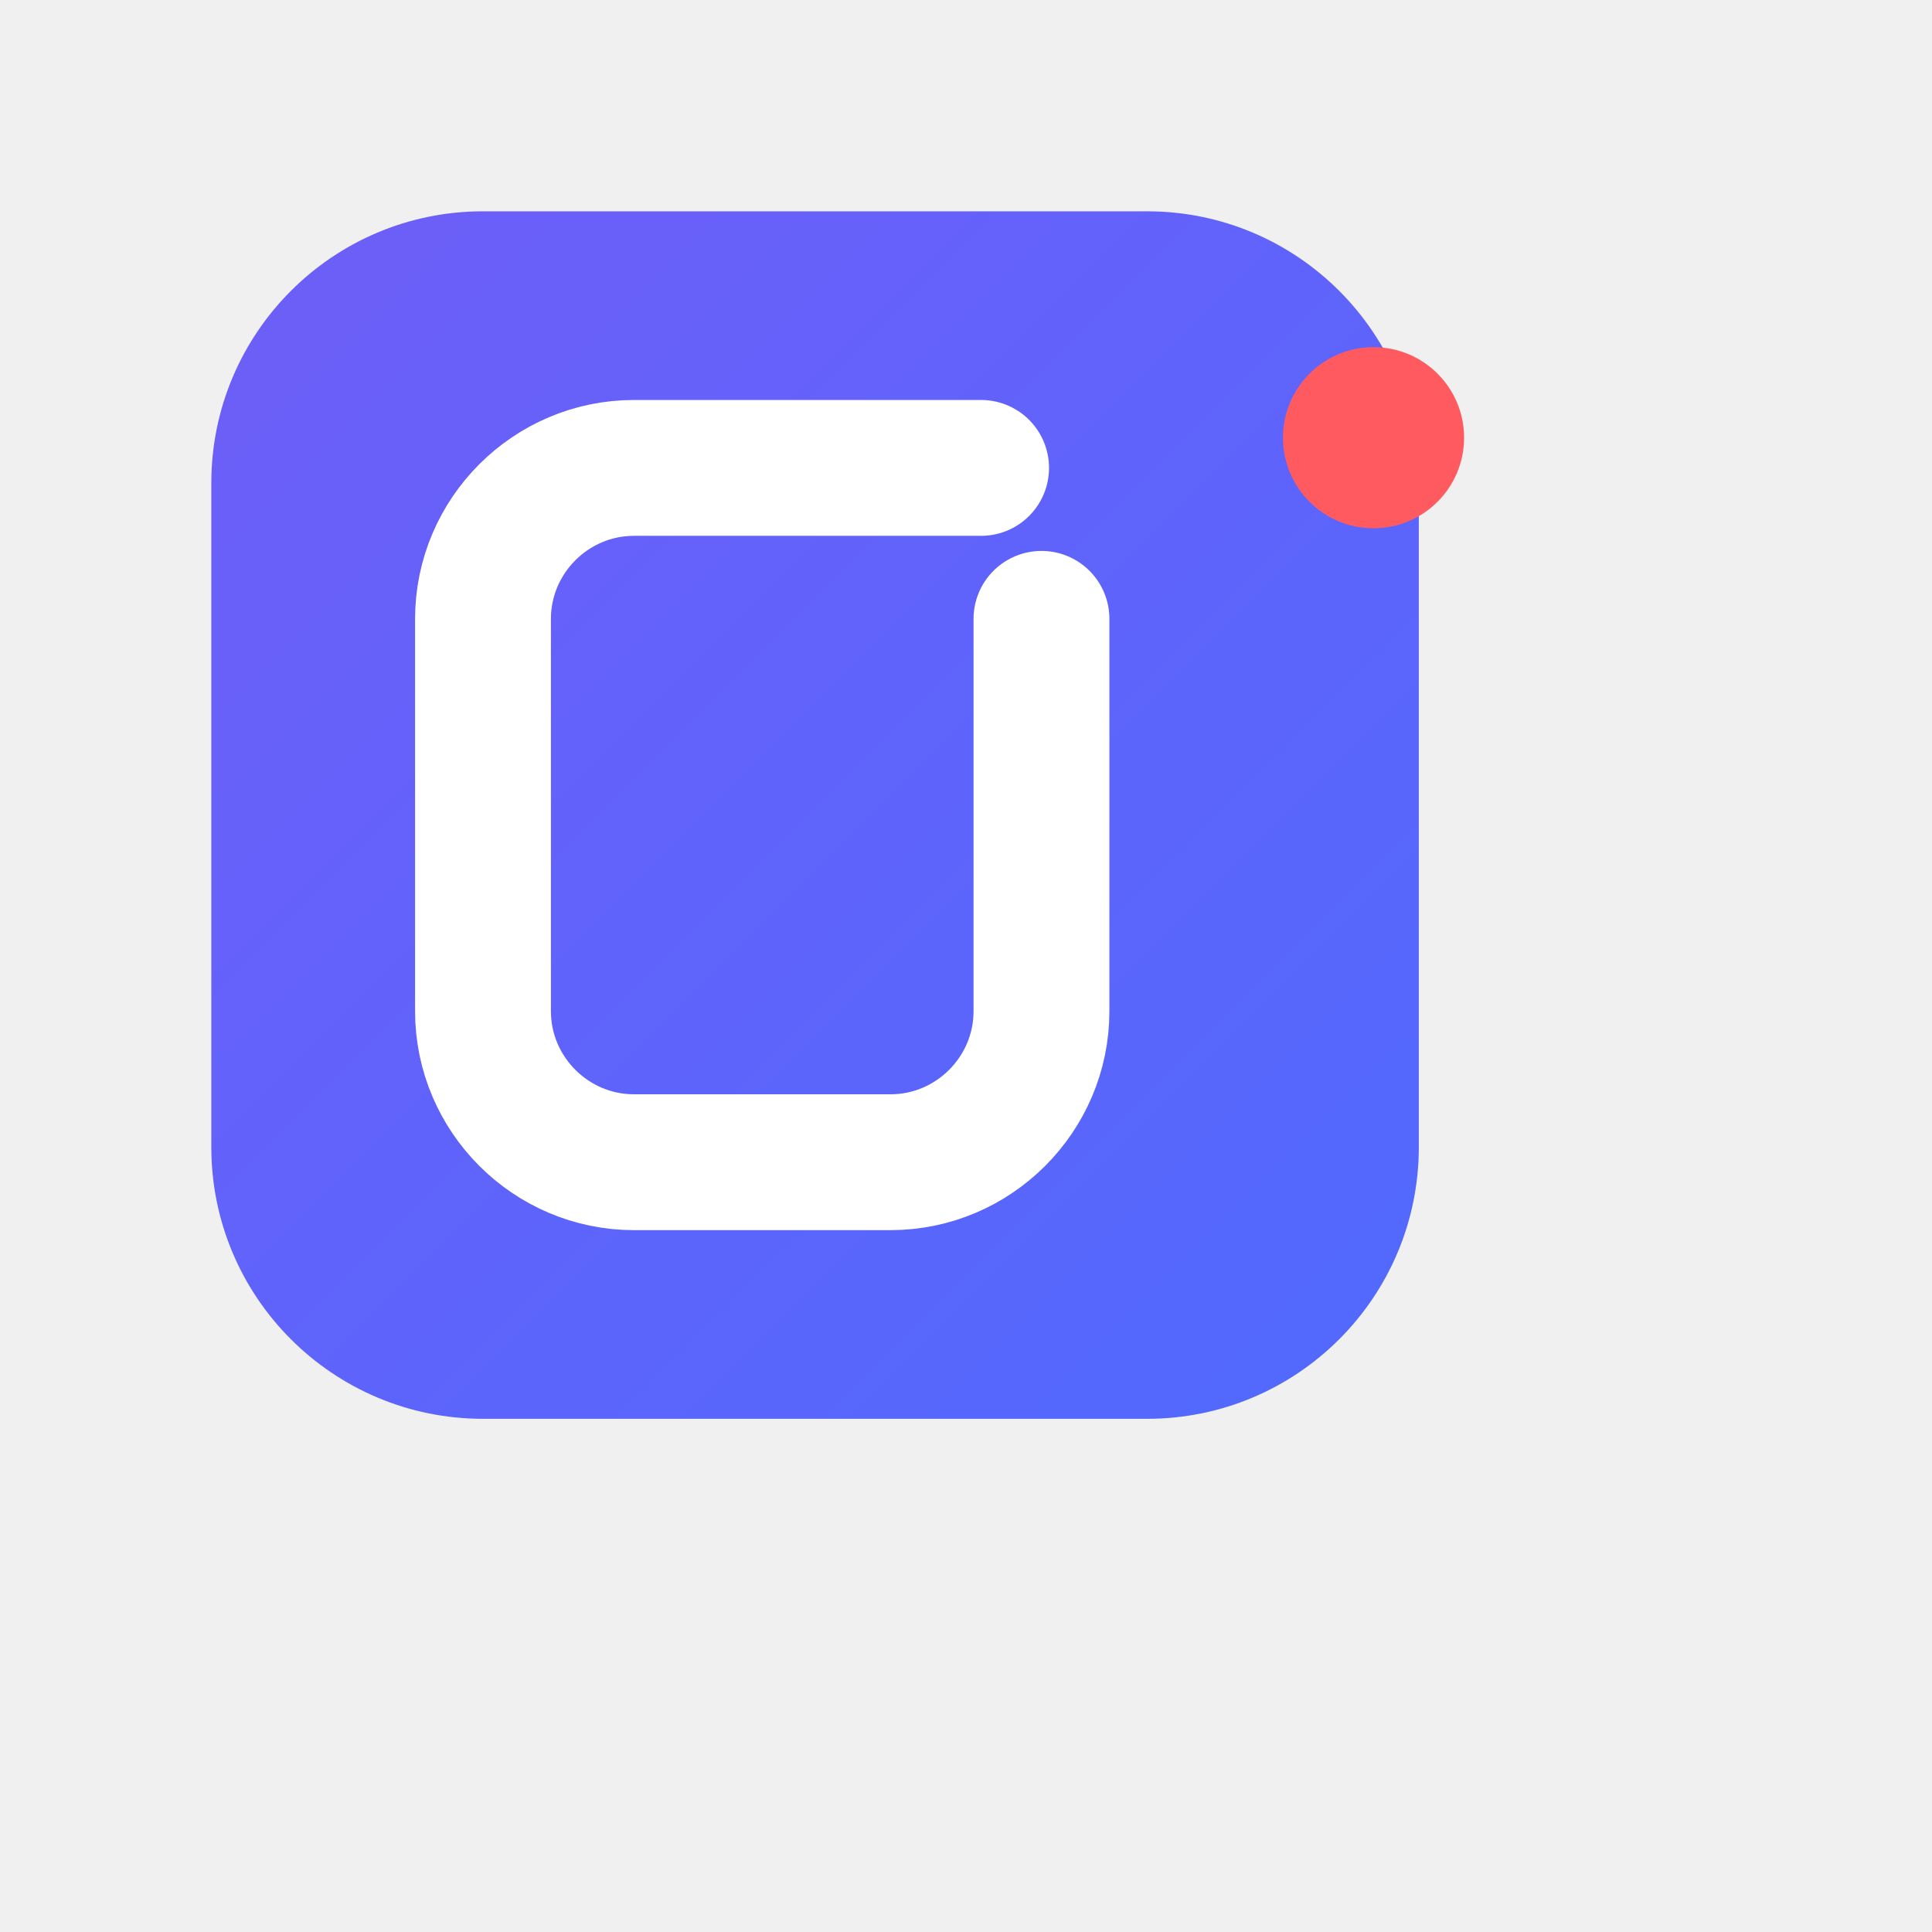
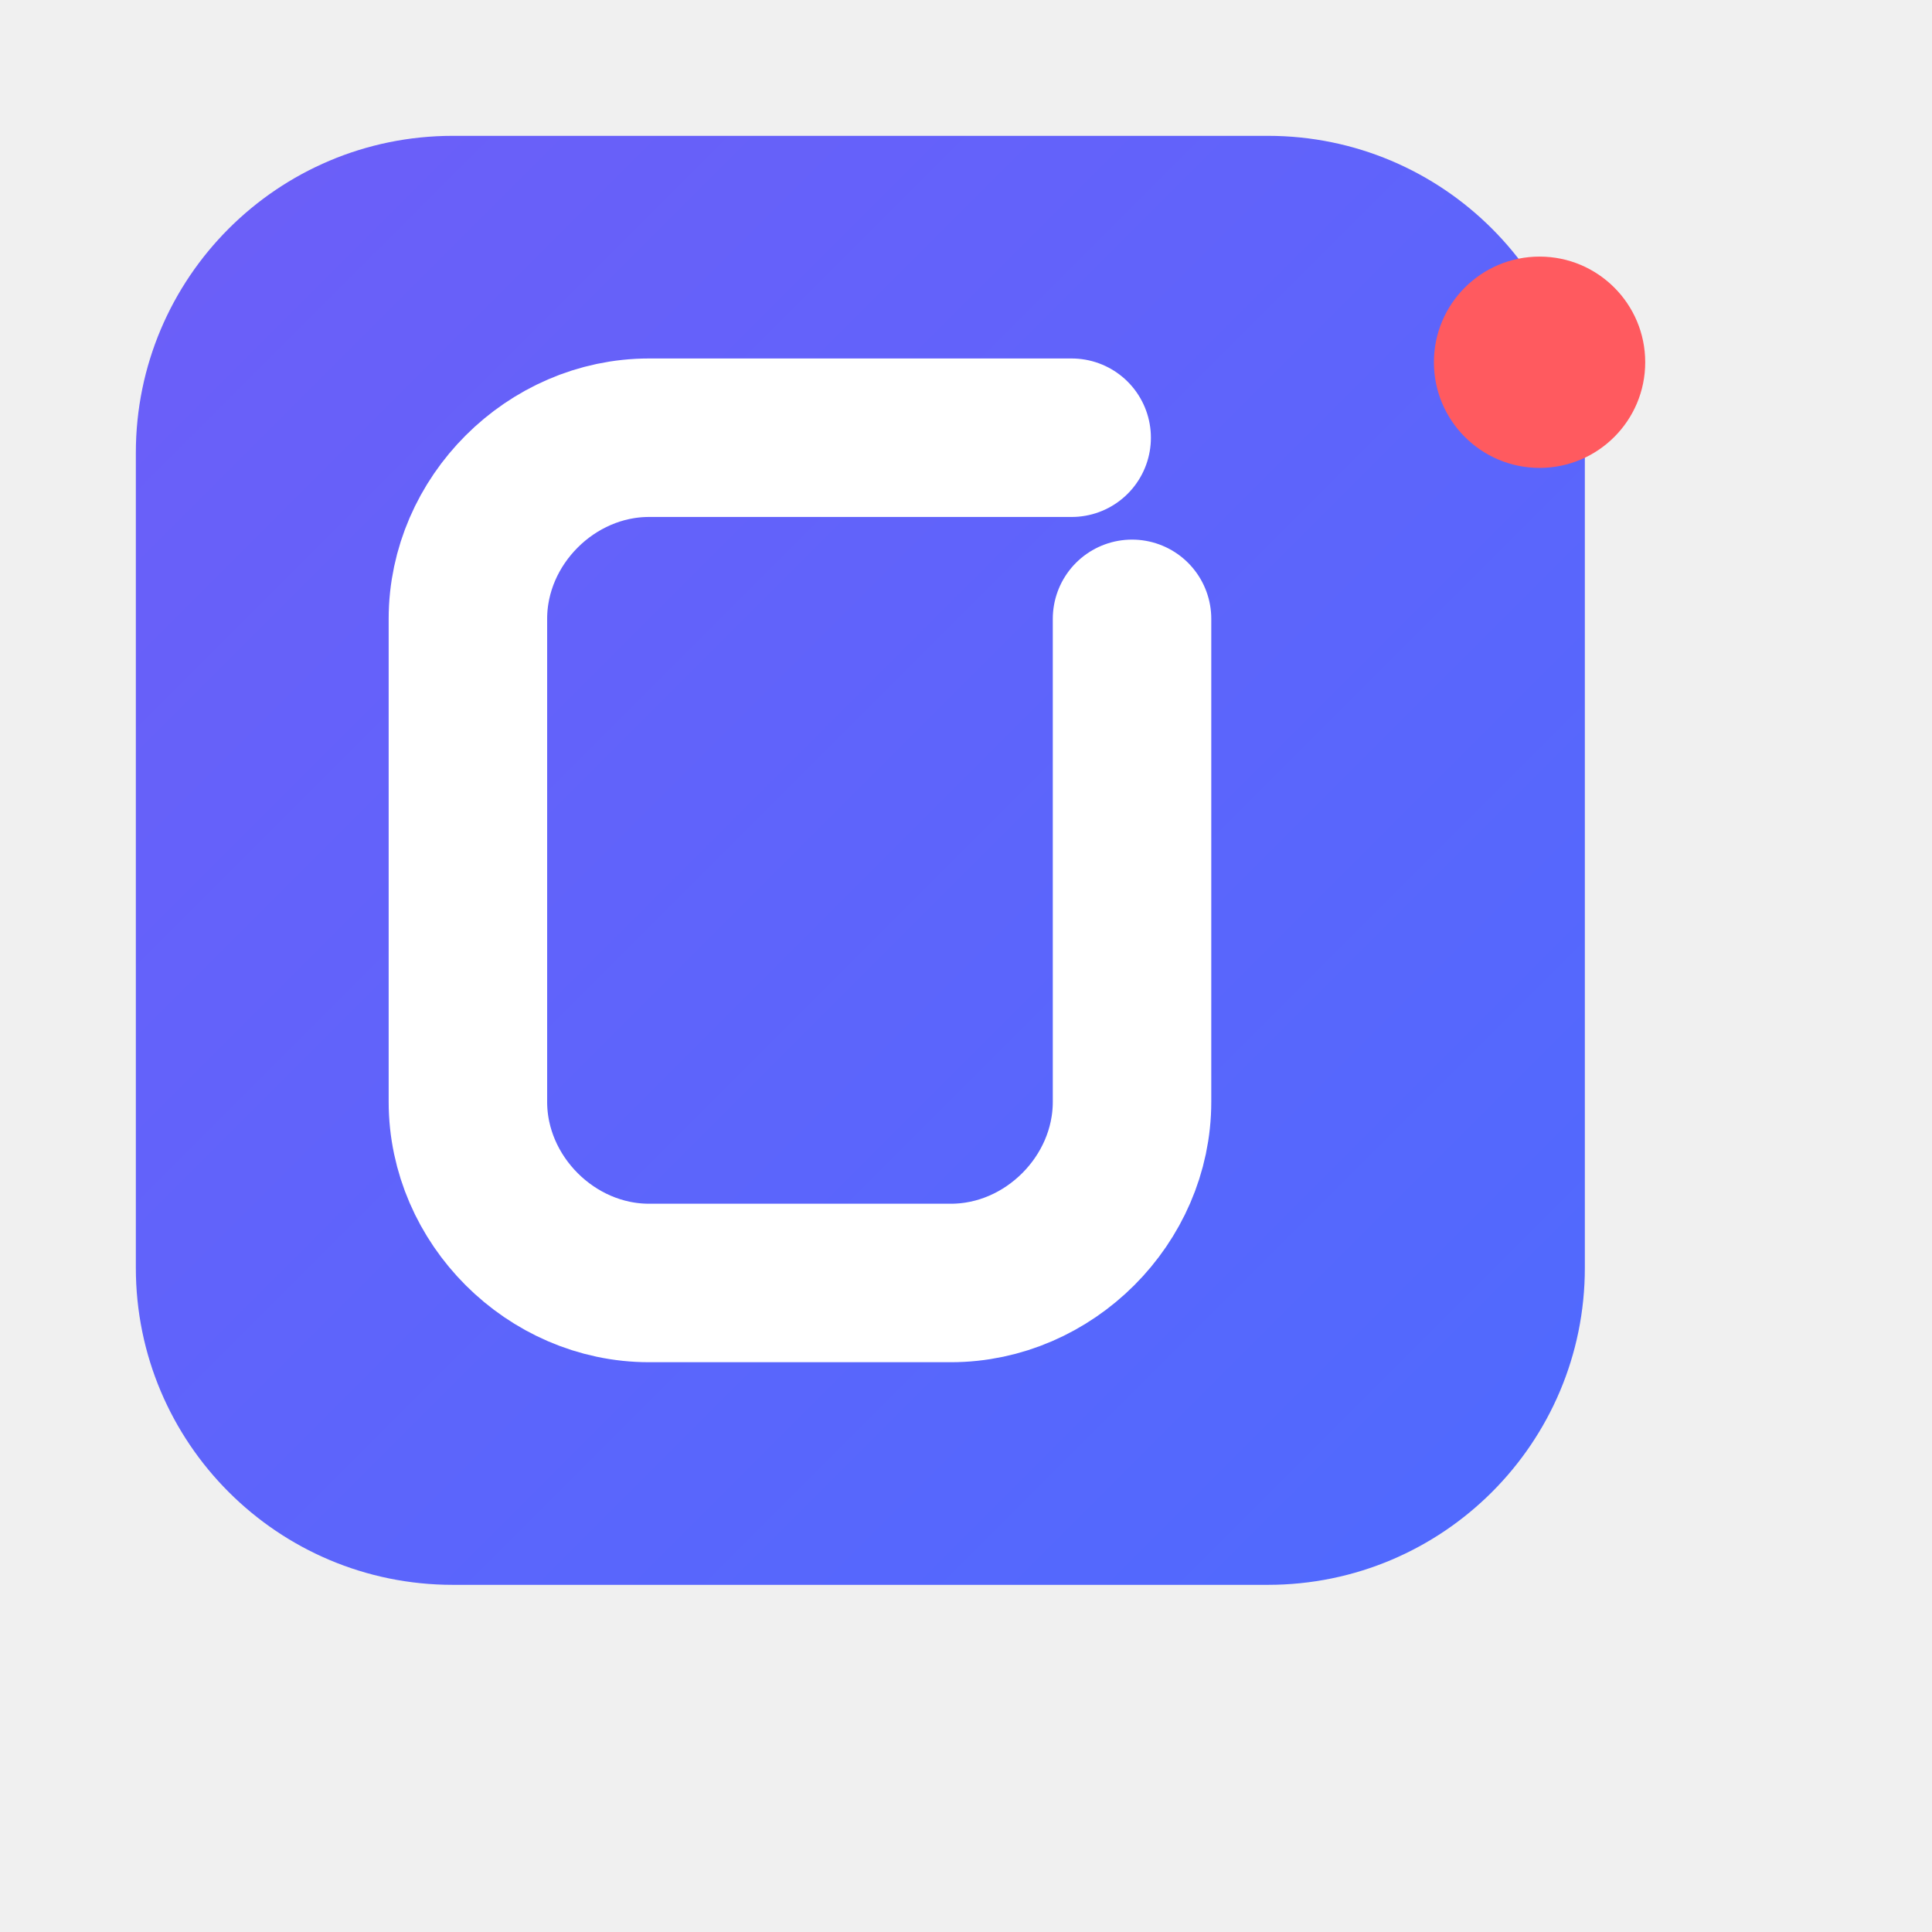
<svg xmlns="http://www.w3.org/2000/svg" width="256" height="256" viewBox="0 0 256 256" fill="none">
  <defs>
-     <linearGradient id="g" x1="32" y1="32" x2="224" y2="224" gradientUnits="userSpaceOnUse">
+     <linearGradient id="g" x1="18" y1="18" x2="238" y2="238" gradientUnits="userSpaceOnUse">
      <stop offset="0%" stop-color="#6D5EF8" />
      <stop offset="100%" stop-color="#4A6CFF" />
    </linearGradient>
  </defs>
-   <rect x="28" y="28" width="160" height="160" rx="36" fill="url(#g)" />
-   <path d="M130 62H84C73 62 64 71 64 82V134C64 145 73 154 84 154H118C129 154 138 145 138 134V82" stroke="white" stroke-width="18" stroke-linecap="round" stroke-linejoin="round" />
-   <circle cx="182" cy="58" r="12" fill="#FF5A5F" />
+   <rect x="18" y="18" width="192" height="192" rx="42" fill="url(#g)" />
+   <path d="M142 58H86C73 58 62 69 62 82V146C62 159 73 170 86 170H126C139 170 150 159 150 146V82" stroke="white" stroke-width="21" stroke-linecap="round" stroke-linejoin="round" />
+   <circle cx="204" cy="48" r="14" fill="#FF5A5F" />
</svg>
